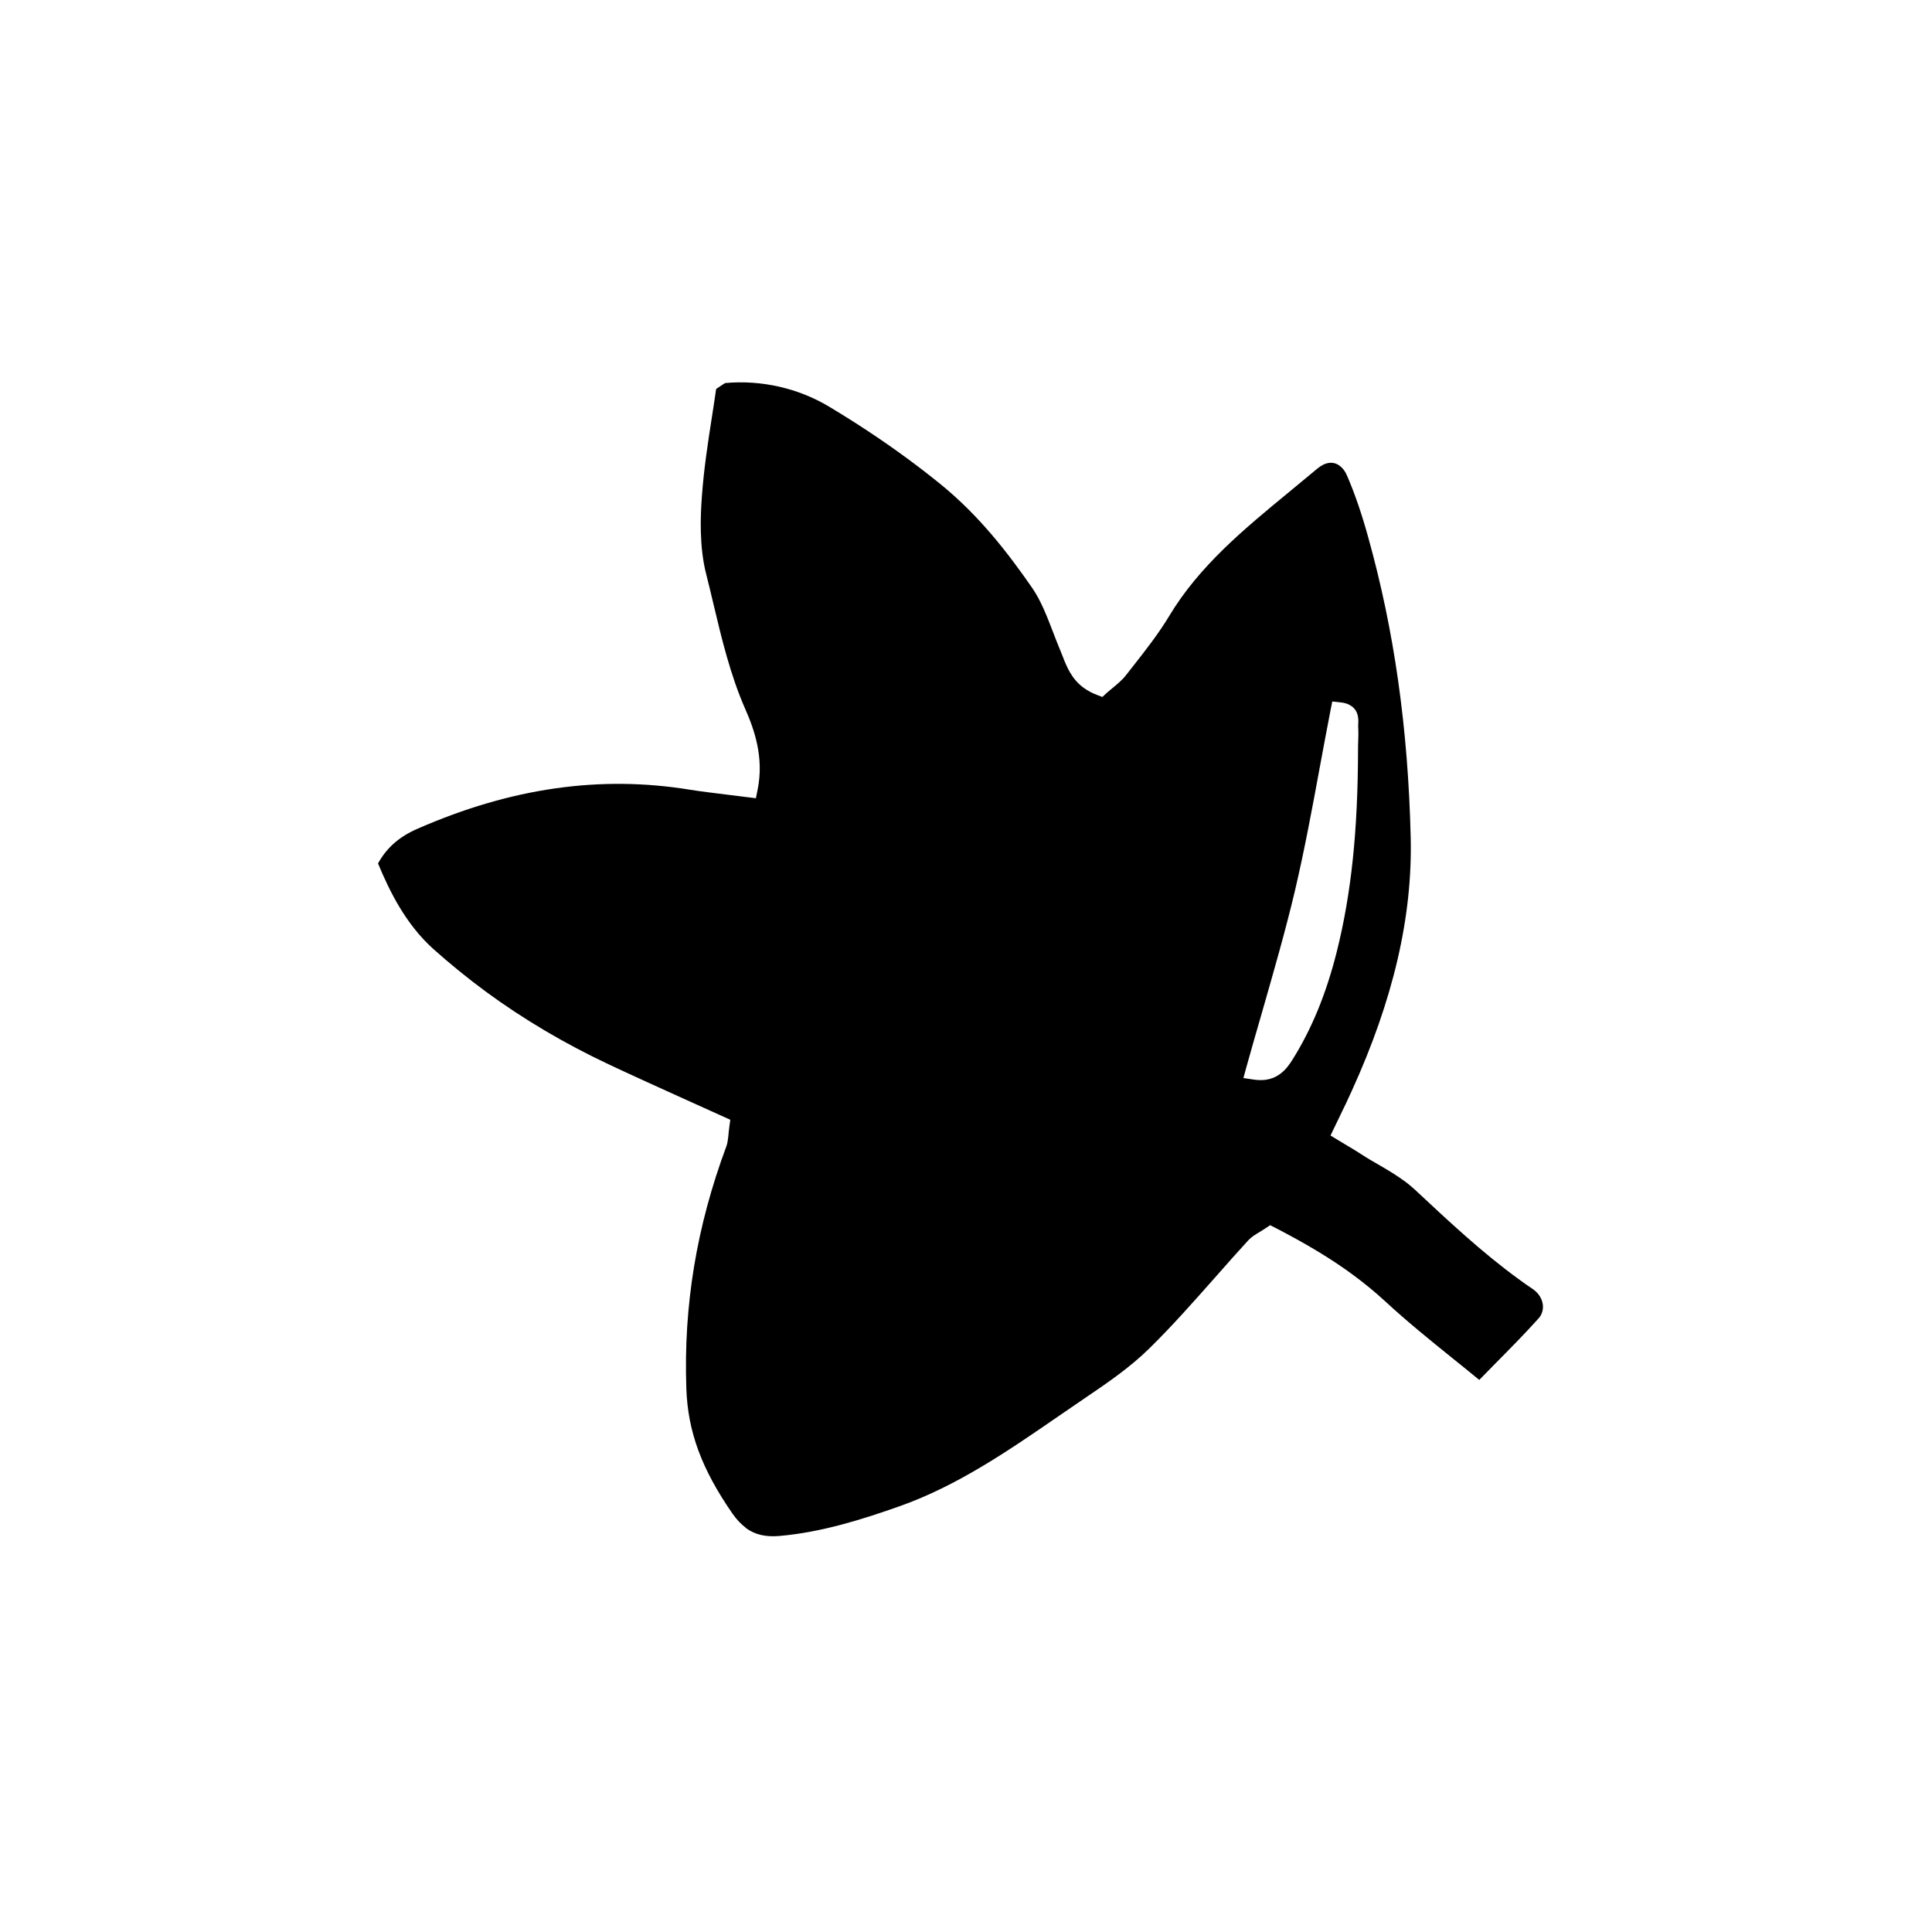
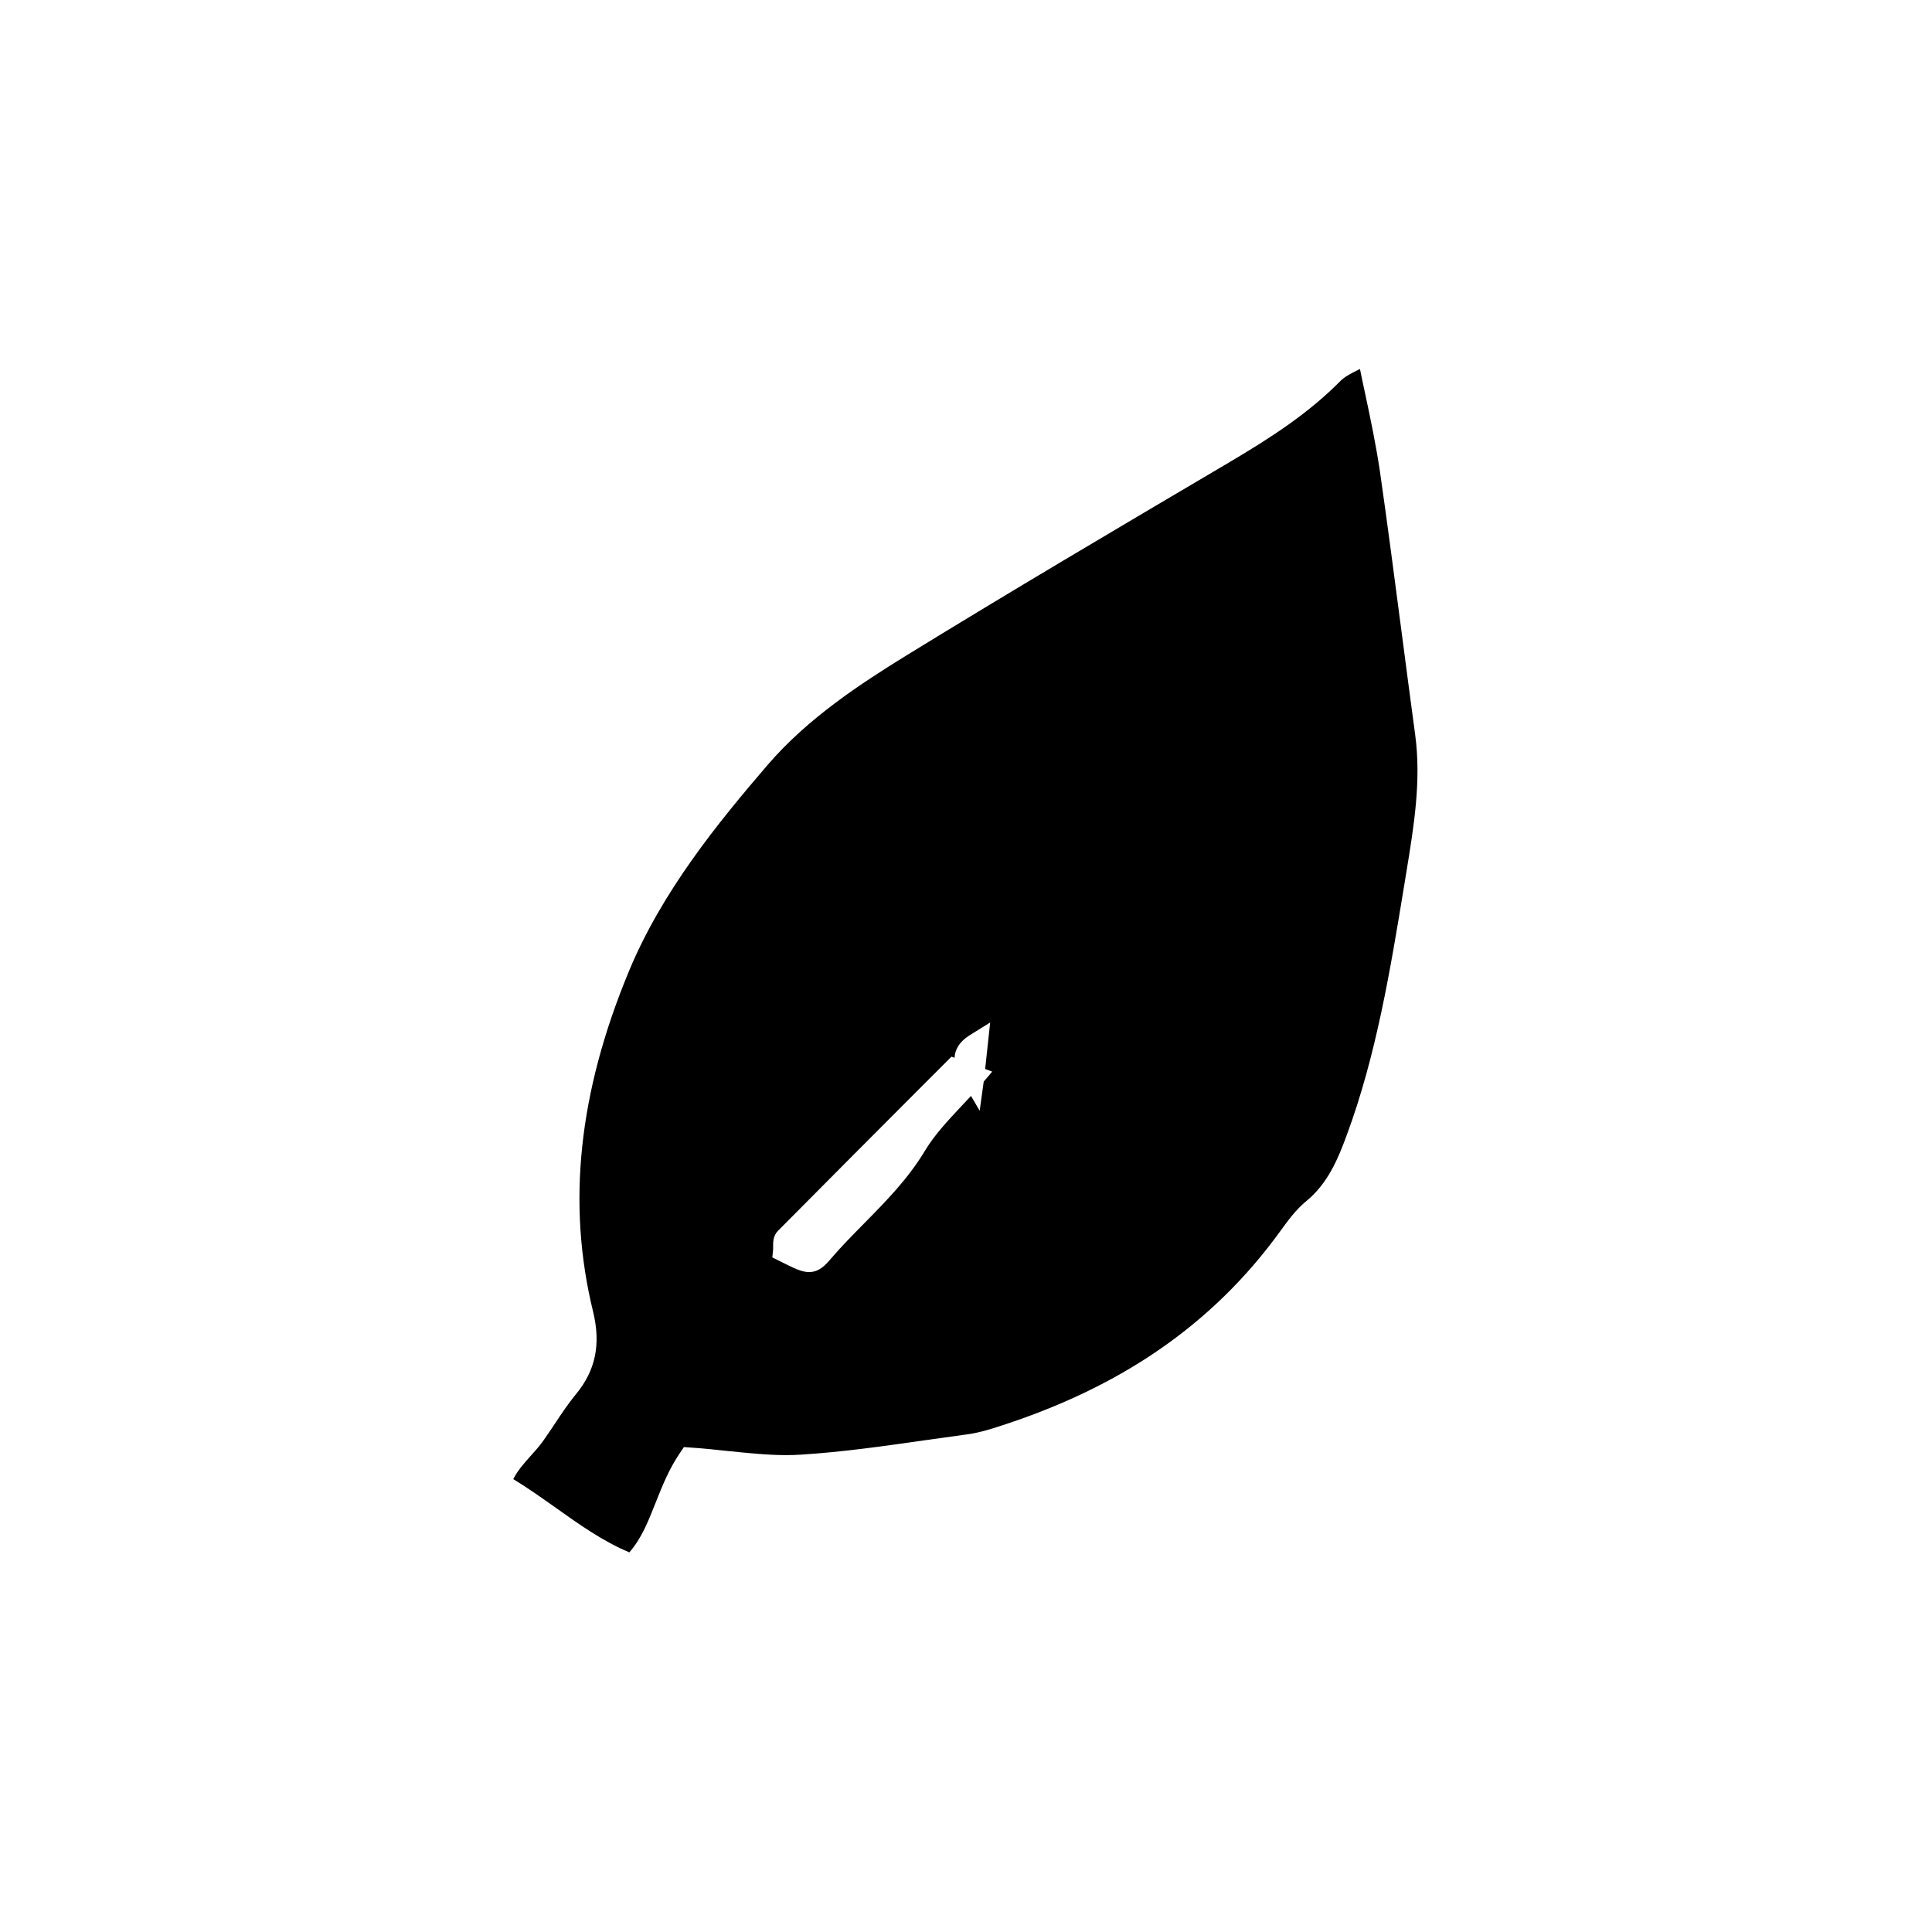
<svg xmlns="http://www.w3.org/2000/svg" id="Calque_1" version="1.1" viewBox="0 0 120 120">
-   <path fill="currentColor" d="M46.32,94.89c-.29-.22-.56-.5-.82-.87-1.92-2.77-2.78-5.1-2.87-7.78-.18-5.16.64-10.08,2.49-15.05.07-.2.09-.38.12-.64.01-.14.03-.32.06-.56l.06-.44-2.68-1.21c-1.65-.75-3.28-1.48-4.89-2.24-2.72-1.28-5.27-2.79-7.59-4.49-1.14-.84-2.25-1.74-3.3-2.68-1.68-1.52-2.68-3.51-3.42-5.3.54-.98,1.32-1.66,2.44-2.15,5.8-2.54,11.34-3.34,16.93-2.43.76.12,1.52.21,2.33.31l1.77.22.11-.55c.4-1.97-.2-3.7-.77-4.99-.92-2.09-1.46-4.35-1.98-6.54-.15-.62-.29-1.24-.45-1.85-.43-1.69-.36-3.6-.26-4.88.12-1.64.37-3.29.62-4.88.09-.58.18-1.16.26-1.73.09-.06.17-.11.24-.16.12-.08.29-.2.34-.21,2.23-.2,4.53.32,6.44,1.47,1.67,1,3.29,2.07,4.8,3.18.71.52,1.41,1.06,2.09,1.61,2.48,2.01,4.28,4.39,5.71,6.45.56.81.92,1.76,1.31,2.77.14.37.29.75.44,1.11l.14.35c.26.67.56,1.44,1.33,2,.24.17.51.32.81.43l.34.13.27-.25c.1-.09.22-.19.33-.28.29-.24.62-.5.88-.84l.44-.56c.77-.98,1.56-1.99,2.22-3.08,1.87-3.13,4.69-5.44,7.42-7.69.6-.5,1.2-.99,1.8-1.49.48-.4.98-.47,1.38-.17.19.14.35.35.46.62.47,1.09.9,2.33,1.3,3.78,1.62,5.78,2.49,11.89,2.65,18.67.12,4.94-1.08,10.1-3.67,15.78-.21.47-.43.93-.68,1.44l-.63,1.31,1.01.61c.34.2.64.38.93.57.35.23.71.44,1.08.65.57.33,1.1.65,1.59,1.01.22.16.43.34.63.52l.15.14c1.97,1.84,4,3.74,6.23,5.37.32.24.65.47.98.69h0c.35.26.55.6.59.96.03.31-.06.6-.25.82-.88.98-1.81,1.92-2.79,2.91l-.91.93c-.53-.44-1.07-.87-1.59-1.29-1.5-1.21-2.91-2.35-4.25-3.59-.62-.57-1.3-1.13-2.02-1.66-1.33-.98-2.86-1.9-4.81-2.91l-.32-.16-.3.2c-.12.08-.24.15-.35.22-.25.15-.49.29-.7.51-.68.74-1.35,1.5-2.02,2.26-1.33,1.5-2.7,3.06-4.15,4.48-1.18,1.16-2.61,2.14-4,3.08l-1.65,1.13c-3.08,2.12-6.26,4.31-9.86,5.58-2.32.82-4.83,1.61-7.43,1.84-.87.08-1.54-.08-2.1-.49ZM83.94,43.86c-.17-.13-.38-.2-.64-.23l-.55-.06-.11.55c-.22,1.15-.44,2.3-.65,3.45-.47,2.56-.96,5.2-1.56,7.76-.6,2.53-1.34,5.09-2.05,7.57-.33,1.13-.65,2.26-.97,3.4l-.18.66.68.1c1.44.21,2.06-.76,2.36-1.23,1.19-1.89,2.1-4.09,2.76-6.72.9-3.6,1.31-7.48,1.32-12.55,0-.16,0-.32.01-.48.01-.31.02-.61,0-.92,0-.05,0-.11,0-.16.02-.28.05-.8-.41-1.14Z" />
+   <path fill="currentColor" d="M39.09,96.42c-1.64-.69-3.07-1.7-4.57-2.77-.85-.6-1.72-1.22-2.64-1.78.28-.55.67-.98,1.07-1.43.27-.3.54-.6.77-.92.26-.36.5-.73.75-1.1.43-.65.84-1.26,1.3-1.82,1.22-1.47,1.56-3.1,1.07-5.12-1.64-6.7-.91-13.62,2.23-21.17,2.06-4.96,5.52-9.2,8.6-12.79,2.52-2.93,5.78-5.05,8.63-6.81,6.47-3.98,13.13-7.91,19.57-11.71l.44-.26c2.76-1.63,5-3.11,6.95-5.08.27-.27.68-.48,1.07-.67.05-.02.09-.05.14-.07.1.5.21,1.01.32,1.52.34,1.59.68,3.23.92,4.84.49,3.41.93,6.82,1.38,10.24.27,2.04.53,4.08.81,6.12.38,2.85-.07,5.62-.55,8.54l-.14.86c-.85,5.16-1.72,10.5-3.57,15.49-.54,1.47-1.18,2.99-2.5,4.07-.65.53-1.14,1.21-1.62,1.87-4.2,5.8-9.94,9.74-17.61,12.17-.56.18-1.2.37-1.83.45-.89.12-1.77.25-2.66.37-2.51.36-5.11.73-7.66.89-.3.02-.61.03-.91.03-1.2,0-2.4-.13-3.69-.26-.74-.08-1.5-.16-2.27-.21l-.41-.03-.23.34c-.7,1.02-1.12,2.09-1.53,3.12-.45,1.14-.87,2.21-1.63,3.08ZM57.25,67.48c-2.98,2.99-5.96,5.97-8.93,8.97-.31.31-.3.72-.3.99,0,.06,0,.12,0,.17l-.05.49.44.22c.94.47,1.38.69,1.84.69.65,0,1.04-.46,1.35-.82.66-.77,1.39-1.51,2.09-2.22,1.34-1.36,2.72-2.76,3.77-4.51.59-.98,1.4-1.84,2.25-2.75.2-.21.4-.43.6-.64l.54.92.25-1.81.53-.62-.44-.16.31-2.89-1.24.77c-.71.44-.95.95-.97,1.42l-.19-.07-1.85,1.85Z" />
</svg>
